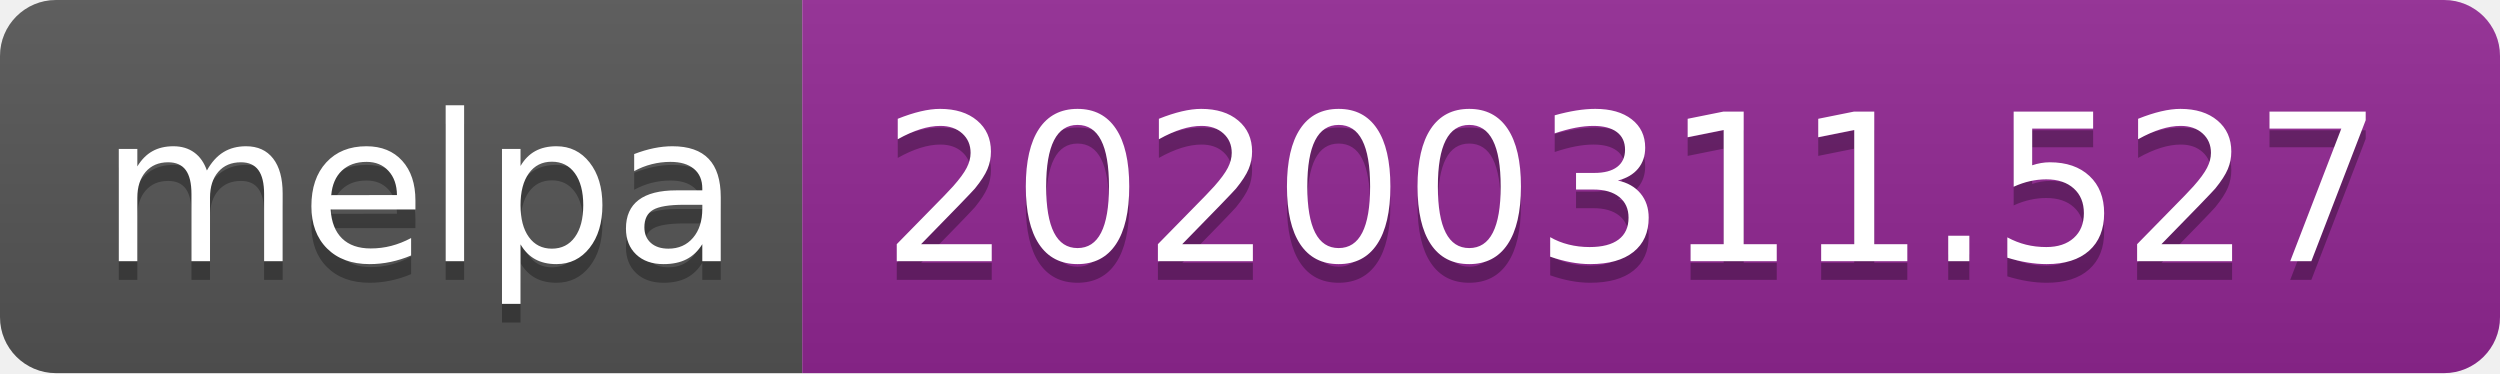
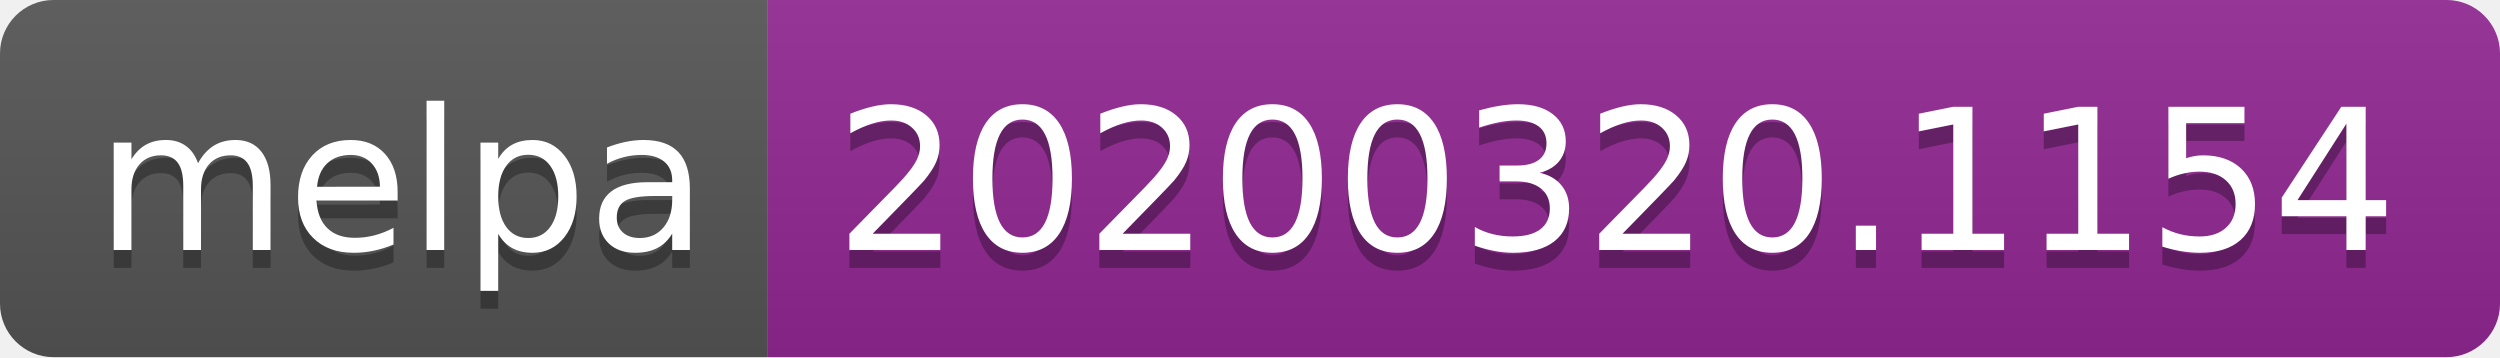
- <svg xmlns="http://www.w3.org/2000/svg" width="134" height="20">
+ <svg xmlns="http://www.w3.org/2000/svg" width="140" height="20">
  <linearGradient id="b" x2="0" y2="100%">
    <stop offset="0" stop-color="#bbb" stop-opacity=".1" />
    <stop offset="1" stop-opacity=".1" />
  </linearGradient>
  <clipPath id="a">
-     <rect width="134" height="20" rx="3" fill="#fff" />
+     <rect width="140" height="20" rx="3" fill="#fff" />
  </clipPath>
  <g clip-path="url(#a)">
    <path fill="#555" d="M0 0h43v20H0z" />
-     <path fill="#922793" d="M43 0h91v20H43z" />
-     <path fill="url(#b)" d="M0 0h134v20H0z" />
+     <path fill="#922793" d="M43 0h97v20H43z" />
+     <path fill="url(#b)" d="M0 0h140v20H0z" />
  </g>
  <g fill="#fff" text-anchor="middle" font-family="DejaVu Sans,Verdana,Geneva,sans-serif" font-size="110">
    <text x="225" y="150" fill="#010101" fill-opacity=".3" transform="scale(.1)" textLength="330">melpa</text>
    <text x="225" y="140" transform="scale(.1)" textLength="330">melpa</text>
-     <text x="875" y="150" fill="#010101" fill-opacity=".3" transform="scale(.1)" textLength="810">20200311.527</text>
-     <text x="875" y="140" transform="scale(.1)" textLength="810">20200311.527</text>
+     <text x="905" y="150" fill="#010101" fill-opacity=".3" transform="scale(.1)" textLength="870">20200320.1154</text>
+     <text x="905" y="140" transform="scale(.1)" textLength="870">20200320.1154</text>
  </g>
</svg>
